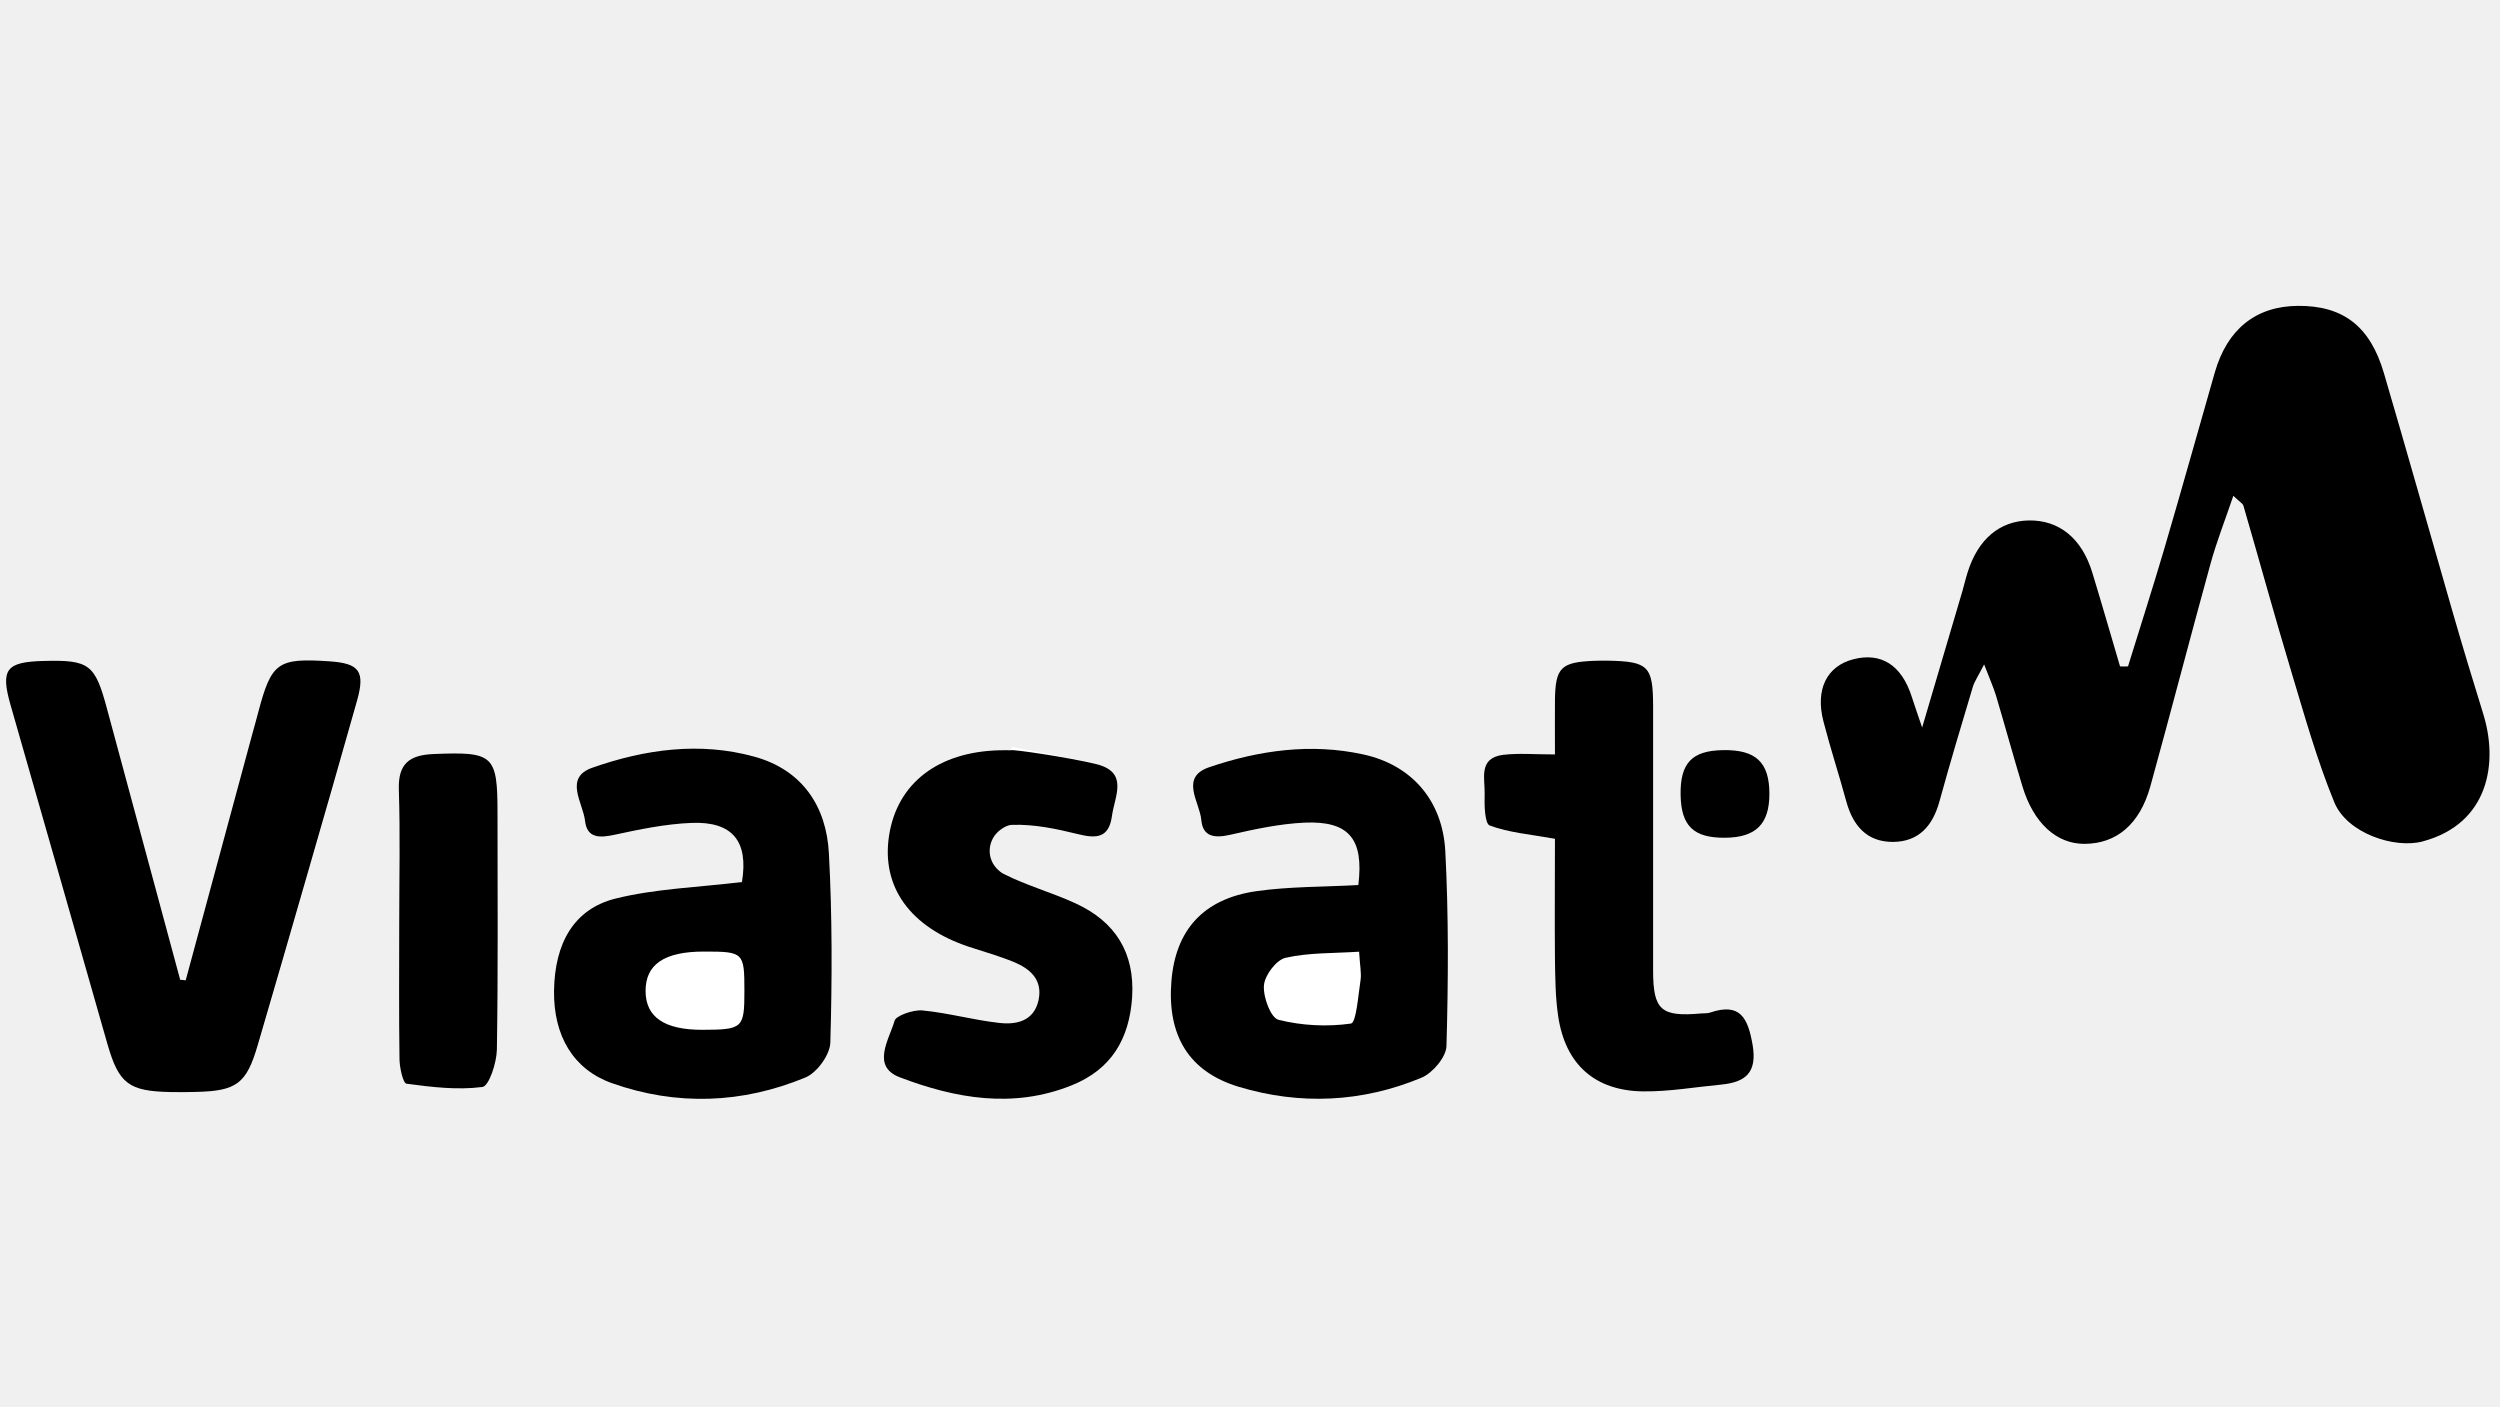
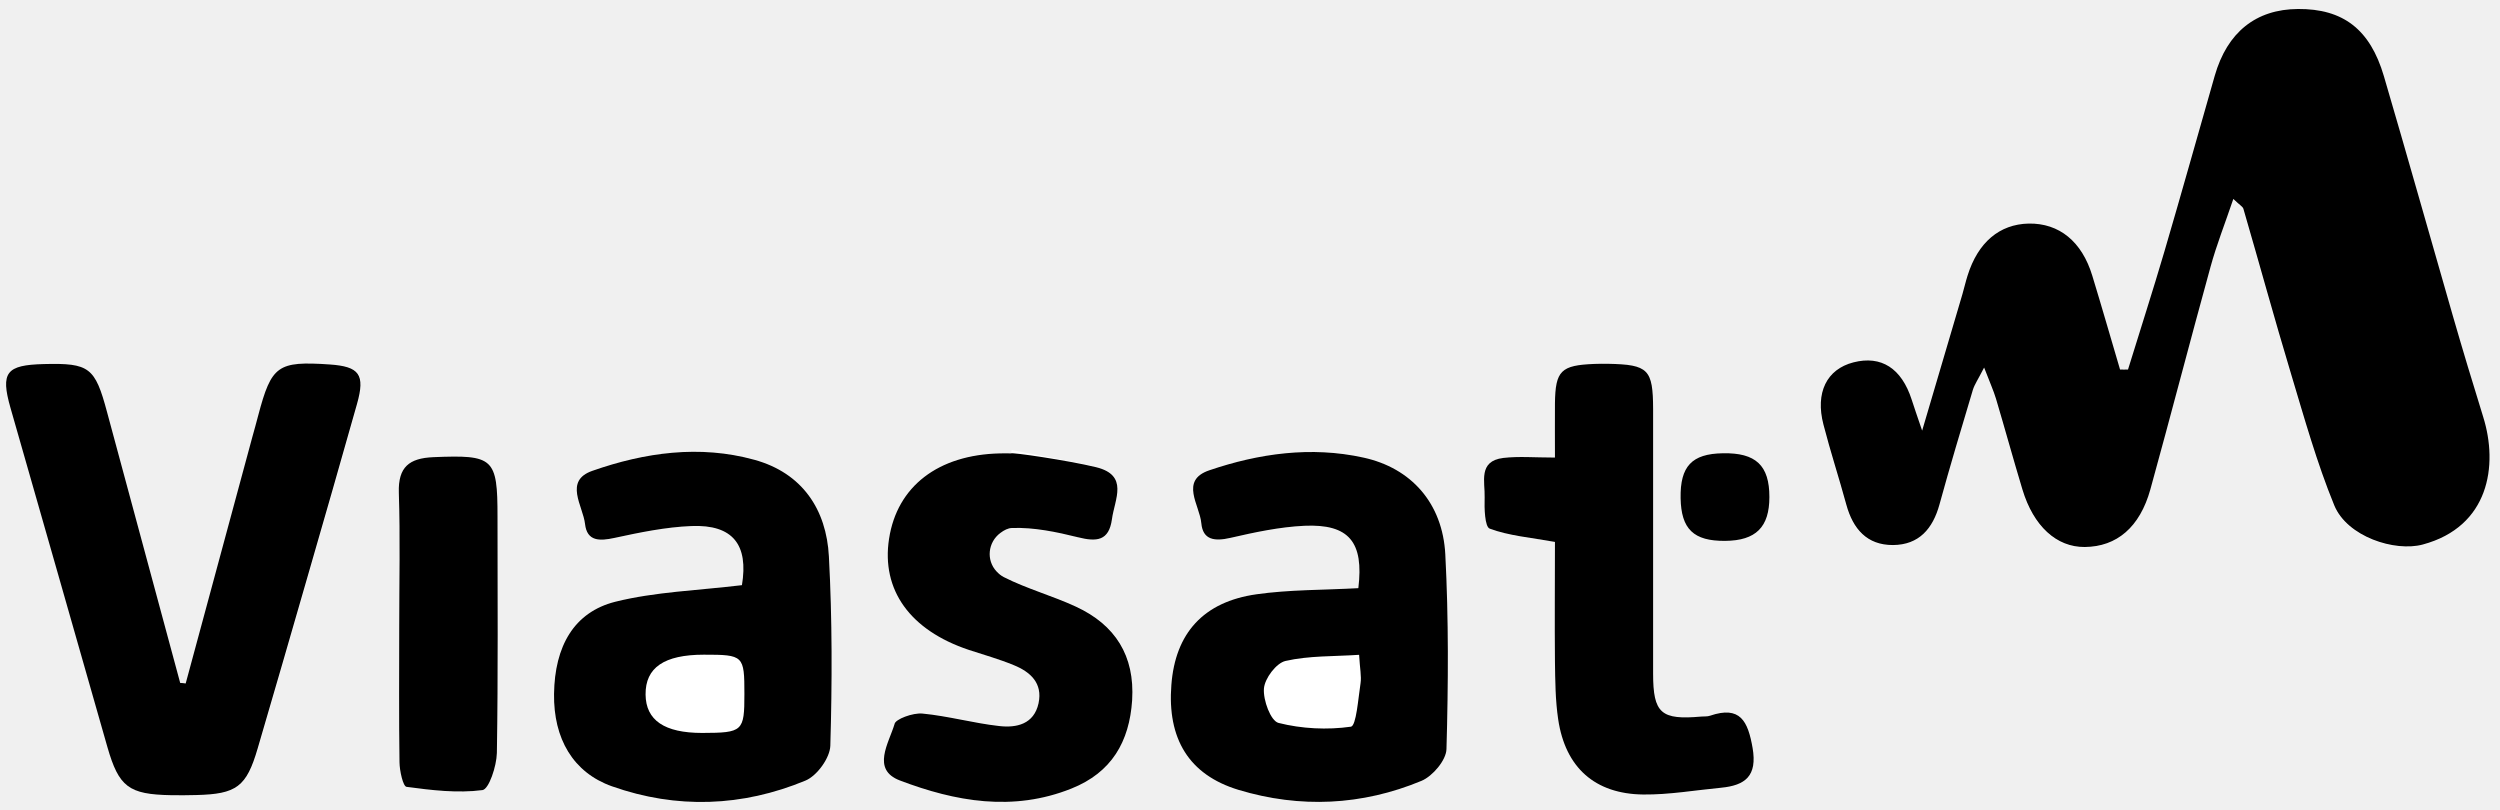
- <svg xmlns="http://www.w3.org/2000/svg" version="1.1" id="Layer_1" x="0px" y="0px" viewBox="0 0 1920 1080" style="enable-background:new 0 0 1920 1080;" xml:space="preserve">
-   <style type="text/css">
- 	.st0{fill:#FFFFFF;}
- </style>
-   <path class="st0" d="M1634.3,511.8c-2.1,0.1-4.2,0.1-6.3,0.2c-7.1-24-14-48-21.3-72c-8-26.4-25.5-40.5-48.9-40.1  c-22.3,0.4-38.8,14.4-46.9,39.9c-1.5,4.7-2.6,9.6-4,14.4c-9.7,33.1-19.5,66.2-30.9,104.7c-4-11.8-6.1-17.8-8-23.7  c-7.8-24.1-23.4-34.2-44.8-28.7c-20.5,5.3-29.4,23.2-23,47.8c5.4,20.7,12,41,17.6,61.6c5,18.5,15.7,31,35.8,30.9  c20-0.1,30.6-12.6,35.7-31.1c8.2-29.5,17-58.9,25.7-88.2c1.2-4.1,3.9-7.8,8.6-17c4.4,11.5,7.2,17.6,9.1,23.9  c6.9,23.2,13.4,46.5,20.3,69.7c8.5,28.2,26.1,44.4,47.9,44.2c24.5-0.2,42.3-15.2,50.4-44.3c15.8-56.9,30.5-114,46.2-170.9  c4.7-16.9,11.1-33.3,17.5-52.1c5,4.7,7.3,5.8,7.7,7.5c12.3,42.3,23.9,84.7,36.6,126.8c10.2,33.9,19.8,68.3,33.2,101  c9.9,24.1,46.5,35.9,68,30.1c50.9-13.7,58.1-60.6,46.4-98c-8.1-25.8-15.8-51.7-23.3-77.6c-17.8-61.4-35-122.9-53-184.2  c-10.6-36-31.4-51.8-65.9-51.5c-32.2,0.2-54.4,17.9-64,51.3c-12.9,45-25.5,90.1-38.7,135.1C1653.3,451.6,1643.6,481.6,1634.3,511.8z   M142.6,752.9c-1.4-0.2-2.9-0.3-4.3-0.5c-18.7-69.4-37.5-138.7-56.2-208.1c-9.3-34.3-13.6-37.7-48.6-36.8C4.7,508.3,0.2,514,8,541.1  C32.8,628,57.8,714.9,82.8,801.8c8.8,30.6,16.3,36.3,48.7,36.9c6.4,0.1,12.9,0.1,19.4-0.1c31.1-0.7,38.7-6.4,47.3-35.8  c12.8-43.7,25.5-87.5,38.1-131.2c12.8-44.4,25.7-88.9,38.2-133.4c6.3-22.7,1.8-28.7-21-30.3c-40-2.7-44.7,0.7-54.9,39.2  c-1.5,5.5-3.1,11-4.5,16.5C176.8,626.7,159.7,689.8,142.6,752.9z M569.8,677.4c-34,4.2-66.4,5.1-97.2,12.7  c-32,8-46.7,34.3-47.2,70.8c-0.5,34.3,14.6,60.4,44.5,71c49.8,17.6,100.1,15.7,148.6-4.4c8.9-3.7,18.8-17.4,19.1-26.8  c1.5-48.4,1.5-96.9-1.1-145.3c-1.9-36.3-20.5-64.2-57.3-74.3c-42-11.5-84.2-5.6-124.4,8.5c-22,7.7-7.2,26.9-5.6,40.8  c1.5,13.5,11.3,13.1,22.7,10.7c19.5-4.2,39.3-8.3,59-9.1C563,630.7,574.9,646.6,569.8,677.4z M1043.2,679.7  c-27.1,1.5-52.9,1.1-78.2,4.7c-41,5.8-62.4,30-65.4,69.6c-3.2,41.3,13.4,69,51.5,80.6c47.3,14.3,94.9,12.1,140.6-6.9  c8.6-3.6,18.9-15.9,19.2-24.4c1.4-49.8,1.7-99.8-0.9-149.6c-2.1-39.2-26.1-66.3-63-74.3c-40.1-8.7-80.1-3.2-118.3,9.8  c-22.9,7.8-7.4,26.8-6.1,40.6c1.2,13.1,10.4,14,22.3,11.3c18.7-4.3,37.8-8.4,56.9-9.3C1036.1,630.3,1047.5,644.3,1043.2,679.7z   M777,573.6c-0.2,0.8-0.3,1.7-0.5,2.5c-2.9,0-5.7-0.1-8.6,0c-47.4,1.1-78.8,25.3-85,65.5c-6.1,39.4,16.1,70.3,61.2,85.4  c11.5,3.8,23.2,7.1,34.5,11.7c12.8,5.2,22.4,13.9,19.1,29.3c-3.5,16.1-16.9,19-30.1,17.5c-19.8-2.2-39.3-7.8-59.1-9.6  c-7.2-0.7-20.9,4.3-21.4,8.1c-1.9,14.5-18,34.9,4.1,43.3c42.5,16.2,86.9,24.2,131.8,6.2c30.8-12.3,44.5-35.9,46.6-67.9  c2.2-34-12.8-57.8-43.2-71.8c-18.1-8.4-37.7-13.6-55.4-22.7c-7.5-3.8-11.7-13.7-17.5-20.9c7.9-5.9,15.6-16.5,23.8-16.8  c16.8-0.6,34.1,2.9,50.6,7.1c14.3,3.6,23.9,3.1,26.2-14c2.1-15.3,13.2-33.6-12.2-39.8C820.4,581.5,798.6,577.9,777,573.6z   M1194.2,644.2c0,30.6-0.2,61.2,0.1,91.8c0.2,14.9,0.3,30,2.5,44.7c5.5,36.8,28.1,57.2,65.4,57.6c19.8,0.2,39.7-3.3,59.6-5.2  c18.8-1.8,28-9,24.3-30.6c-3.5-20.5-9.3-32.7-32.8-24.7c-2,0.7-4.3,0.4-6.4,0.6c-31.2,2.8-37.2-2.4-37.2-33.1  c-0.1-67.7,0-135.4,0-203.1c0-30.5-3.7-34.1-34.5-34.7c-3.6-0.1-7.2,0-10.7,0.1c-25.6,1-29.9,5.2-30.2,30.3c-0.2,13.2,0,26.4,0,41.6  c-15.7,0-27.9-1.2-39.7,0.3c-19.5,2.3-13.9,18.5-14.3,30.3c-0.3,8.3,0.1,22.6,3.9,24C1158.9,639.5,1175.2,640.8,1194.2,644.2z   M306.6,708.8c0,34.9-0.3,69.8,0.2,104.6c0.1,6.6,2.7,18.6,5.4,18.9c19.3,2.6,39.2,5,58.3,2.5c5-0.7,10.9-18.5,11.1-28.5  c1-60.5,0.5-121,0.5-181.5c0-45.2-3-47.6-49.3-45.7c-18.5,0.8-27.1,7.5-26.5,27.2C307.4,640.4,306.6,674.6,306.6,708.8z   M1324.9,643.4c23.6-0.2,33.9-10.4,34-33.7c0-24.3-10.4-34.1-35.8-33.6c-23.9,0.4-32.9,10-32.4,34.4  C1291.1,634.4,1300.7,643.6,1324.9,643.4z" />
-   <path d="M1634.3,511.8c9.3-30.2,19-60.2,27.9-90.5c13.2-44.9,25.8-90.1,38.7-135.1c9.6-33.5,31.7-51.1,64-51.3  c34.5-0.2,55.3,15.5,65.9,51.5c18,61.3,35.3,122.8,53,184.2c7.5,26,15.3,51.8,23.3,77.6c11.7,37.4,4.5,84.3-46.4,98  c-21.5,5.8-58.1-6-68-30.1c-13.4-32.7-23-67.1-33.2-101c-12.7-42.1-24.3-84.6-36.6-126.8c-0.5-1.6-2.8-2.8-7.7-7.5  c-6.4,18.9-12.9,35.3-17.5,52.1c-15.7,56.9-30.5,114.1-46.2,170.9c-8.1,29.2-25.9,44.1-50.4,44.3c-21.7,0.2-39.4-16-47.9-44.2  c-7-23.2-13.4-46.5-20.3-69.7c-1.9-6.3-4.7-12.4-9.1-23.9c-4.7,9.2-7.3,12.9-8.6,17c-8.8,29.4-17.6,58.7-25.7,88.2  c-5.1,18.5-15.7,31-35.7,31.1s-30.7-12.4-35.8-30.9c-5.6-20.6-12.3-41-17.6-61.6c-6.4-24.6,2.5-42.5,23-47.8  c21.4-5.5,37,4.5,44.8,28.7c1.9,6,4,11.9,8,23.7c11.3-38.4,21.1-71.5,30.9-104.7c1.4-4.8,2.5-9.7,4-14.4c8-25.5,24.5-39.4,46.9-39.9  c23.4-0.4,40.9,13.7,48.9,40.1c7.3,23.9,14.2,48,21.3,72C1630.1,511.9,1632.2,511.8,1634.3,511.8z" />
-   <path d="M142.6,752.9c17.1-63.1,34.2-126.2,51.2-189.3c1.5-5.5,3.1-11,4.5-16.5c10.2-38.5,14.9-41.9,54.9-39.2  c22.8,1.6,27.4,7.6,21,30.3c-12.5,44.5-25.4,89-38.2,133.4c-12.6,43.8-25.3,87.5-38.1,131.2c-8.6,29.4-16.1,35.1-47.3,35.8  c-6.4,0.2-12.9,0.2-19.4,0.1c-32.3-0.6-39.9-6.3-48.7-36.9C57.8,714.9,32.8,628,8,541.1c-7.7-27.1-3.2-32.8,25.6-33.5  c35-0.9,39.4,2.4,48.6,36.8c18.7,69.4,37.4,138.7,56.2,208.1C139.7,752.5,141.2,752.7,142.6,752.9z" />
-   <path d="M569.8,677.4c5.1-30.8-6.7-46.7-38.8-45.4c-19.8,0.8-39.6,4.9-59,9.1c-11.4,2.5-21.2,2.8-22.7-10.7  c-1.6-13.9-16.4-33.1,5.6-40.8c40.2-14.1,82.4-20.1,124.4-8.5c36.8,10.1,55.4,38.1,57.3,74.3c2.6,48.3,2.5,96.9,1.1,145.3  c-0.3,9.4-10.2,23.1-19.1,26.8c-48.5,20.1-98.8,22-148.6,4.4c-29.9-10.6-45-36.7-44.5-71c0.5-36.5,15.2-62.8,47.2-70.8  C503.3,682.5,535.8,681.5,569.8,677.4z M571.7,761c0-29.6-0.6-30.2-31.1-30.2s-45,9.9-44.8,30.6c0.2,19.8,14.5,29.5,43.5,29.5  C570.5,790.8,571.7,789.7,571.7,761z" />
-   <path d="M1043.2,679.7c4.3-35.4-7.1-49.4-41.4-47.9c-19.1,0.9-38.2,5-56.9,9.3c-11.9,2.7-21.1,1.8-22.3-11.3  c-1.2-13.8-16.8-32.8,6.1-40.6c38.2-13,78.2-18.6,118.3-9.8c36.9,8,60.9,35.1,63,74.3c2.6,49.8,2.3,99.7,0.9,149.6  c-0.2,8.5-10.6,20.8-19.2,24.4c-45.7,19-93.3,21.2-140.6,6.9C913,823,896.4,795.3,899.6,754c3-39.6,24.5-63.8,65.4-69.6  C990.3,680.8,1016.1,681.2,1043.2,679.7z M1043.8,730.9c-19.4,1.3-38.5,0.6-56.5,4.7c-7.1,1.6-16,13.4-16.6,21.2  c-0.7,8.9,5.2,24.9,11.2,26.4c17.8,4.5,37.4,5.5,55.6,2.9c4.1-0.6,5.6-21.6,7.4-33.4C1045.7,747.4,1044.4,741.6,1043.8,730.9z" />
-   <path d="M841.8,586.8c25.3,6.2,14.3,24.5,12.2,39.8c-2.3,17-11.8,17.6-26.2,14c-16.5-4.1-33.8-7.7-50.6-7.1c-3,0.1-6,1.6-8.9,3.8  c-9.6,7.1-11.1,20.9-2.9,29.6c1.7,1.8,3.5,3.3,5.5,4.3c17.7,9,37.3,14.3,55.4,22.7c30.3,14,45.3,37.8,43.2,71.8  c-2.1,32-15.8,55.6-46.6,67.9c-44.9,18-89.2,10-131.8-6.2c-22.1-8.4-8.4-28.8-4.1-43.3c0.5-3.8,14.2-8.8,21.4-8.1  c19.8,1.9,39.3,7.4,59.1,9.6c13.2,1.5,26.6-1.4,30.1-17.5c3.3-15.5-6.3-24.1-19.1-29.3c-11.2-4.6-22.9-7.9-34.5-11.7  c-45.1-15.1-67.3-46-61.2-85.4c6.2-40.2,37.7-64.4,85-65.5c2.9-0.1,5.7,0,8.6,0C776.7,575.2,820.4,581.6,841.8,586.8z" />
-   <path d="M1194.2,644.2c-18.9-3.4-35.3-4.7-50.1-10.2c-3.8-1.4-4.2-15.7-3.9-24c0.4-11.8-5.2-27.9,14.3-30.3  c11.9-1.4,24.1-0.3,39.7-0.3c0-15.2-0.1-28.4,0-41.6c0.3-25.1,4.6-29.3,30.2-30.3c3.6-0.1,7.2-0.2,10.7-0.1  c30.8,0.6,34.4,4.2,34.5,34.7c0,67.7,0,135.4,0,203.1c0,30.7,6,35.9,37.2,33.1c2.1-0.2,4.4,0.1,6.4-0.6c23.4-8,29.2,4.2,32.8,24.7  c3.7,21.5-5.5,28.8-24.3,30.6c-19.9,1.9-39.8,5.4-59.6,5.2c-37.3-0.4-59.9-20.8-65.4-57.6c-2.2-14.7-2.3-29.8-2.5-44.7  C1193.9,705.4,1194.2,674.8,1194.2,644.2z" />
-   <path d="M306.6,708.8c0-34.2,0.8-68.4-0.3-102.5c-0.6-19.7,8-26.4,26.5-27.2c46.3-1.9,49.3,0.5,49.3,45.7c0,60.5,0.5,121-0.5,181.5  c-0.2,10-6.1,27.9-11.1,28.5c-19.1,2.5-39,0.1-58.3-2.5c-2.7-0.4-5.3-12.3-5.4-18.9C306.3,778.6,306.6,743.7,306.6,708.8z" />
-   <path d="M1324.9,643.4c-24.2,0.2-33.8-9-34.2-32.9c-0.4-24.4,8.6-34,32.4-34.4c25.4-0.5,35.8,9.3,35.8,33.6  C1358.9,632.9,1348.5,643.2,1324.9,643.4z" />
+ <svg xmlns="http://www.w3.org/2000/svg" version="1.2" viewBox="0 0 1920 622" width="1920" height="622">
+   <style>.a{fill:#fff}</style>
+   <path class="a" d="m1634.3 283.8c-2.1 0.1-4.2 0.1-6.3 0.2-7.1-24-14-48-21.3-72-8-26.4-25.5-40.5-48.9-40.1-22.3 0.4-38.8 14.4-46.9 39.9-1.5 4.7-2.6 9.6-4 14.4-9.7 33.1-19.5 66.2-30.9 104.7-4-11.8-6.1-17.8-8-23.7-7.8-24.1-23.4-34.2-44.8-28.7-20.5 5.3-29.4 23.2-23 47.8 5.4 20.7 12 41 17.6 61.6 5 18.5 15.7 31 35.8 30.9 20-0.1 30.6-12.6 35.7-31.1 8.2-29.5 17-58.9 25.7-88.2 1.2-4.1 3.9-7.8 8.6-17 4.4 11.5 7.2 17.6 9.1 23.9 6.9 23.2 13.4 46.5 20.3 69.7 8.5 28.2 26.1 44.4 47.9 44.2 24.5-0.2 42.3-15.2 50.4-44.3 15.8-56.9 30.5-114 46.2-170.9 4.7-16.9 11.1-33.3 17.5-52.1 5 4.7 7.3 5.8 7.7 7.5 12.3 42.3 23.9 84.7 36.6 126.8 10.2 33.9 19.8 68.3 33.2 101 9.9 24.1 46.5 35.9 68 30.1 50.9-13.7 58.1-60.6 46.4-98-8.1-25.8-15.8-51.7-23.3-77.6-17.8-61.4-35-122.9-53-184.2-10.6-36-31.4-51.8-65.9-51.5-32.2 0.2-54.4 17.9-64 51.3-12.9 45-25.5 90.1-38.7 135.1-8.7 30.1-18.4 60.1-27.7 90.3zm-1491.7 241.1c-1.4-0.2-2.9-0.3-4.3-0.5-18.7-69.4-37.5-138.7-56.2-208.1-9.3-34.3-13.6-37.7-48.6-36.8-28.8 0.8-33.3 6.5-25.5 33.6 24.8 86.9 49.8 173.8 74.8 260.7 8.8 30.6 16.3 36.3 48.7 36.9 6.4 0.1 12.9 0.1 19.4-0.1 31.1-0.7 38.7-6.4 47.3-35.8 12.8-43.7 25.5-87.5 38.1-131.2 12.8-44.4 25.7-88.9 38.2-133.4 6.3-22.7 1.8-28.7-21-30.3-40-2.7-44.7 0.7-54.9 39.2-1.5 5.5-3.1 11-4.5 16.5-17.3 63.1-34.4 126.2-51.5 189.3zm427.2-75.5c-34 4.2-66.4 5.1-97.2 12.7-32 8-46.7 34.3-47.2 70.8-0.5 34.3 14.6 60.4 44.5 71 49.8 17.6 100.1 15.7 148.6-4.4 8.9-3.7 18.8-17.4 19.1-26.8 1.5-48.4 1.5-96.9-1.1-145.3-1.9-36.3-20.5-64.2-57.3-74.3-42-11.5-84.2-5.6-124.4 8.5-22 7.7-7.2 26.9-5.6 40.8 1.5 13.5 11.3 13.1 22.7 10.7 19.5-4.2 39.3-8.3 59-9.1 32.1-1.3 44 14.6 38.9 45.4zm473.4 2.3c-27.1 1.5-52.9 1.1-78.2 4.7-41 5.8-62.4 30-65.4 69.6-3.2 41.3 13.4 69 51.5 80.6 47.3 14.3 94.9 12.1 140.6-6.9 8.6-3.6 18.9-15.9 19.2-24.4 1.4-49.8 1.7-99.8-0.9-149.6-2.1-39.2-26.1-66.3-63-74.3-40.1-8.7-80.1-3.2-118.3 9.8-22.9 7.8-7.4 26.8-6.1 40.6 1.2 13.1 10.4 14 22.3 11.3 18.7-4.3 37.8-8.4 56.9-9.3 34.3-1.5 45.7 12.5 41.4 47.9zm-266.2-106.1c-0.2 0.8-0.3 1.7-0.5 2.5-2.9 0-5.7-0.1-8.6 0-47.4 1.1-78.8 25.3-85 65.5-6.1 39.4 16.1 70.3 61.2 85.4 11.5 3.8 23.2 7.1 34.5 11.7 12.8 5.2 22.4 13.9 19.1 29.3-3.5 16.1-16.9 19-30.1 17.5-19.8-2.2-39.3-7.8-59.1-9.6-7.2-0.7-20.9 4.3-21.4 8.1-1.9 14.5-18 34.9 4.1 43.3 42.5 16.2 86.9 24.2 131.8 6.2 30.8-12.3 44.5-35.9 46.6-67.9 2.2-34-12.8-57.8-43.2-71.8-18.1-8.4-37.7-13.6-55.4-22.7-7.5-3.8-11.7-13.7-17.5-20.9 7.9-5.9 15.6-16.5 23.8-16.8 16.8-0.6 34.1 2.9 50.6 7.1 14.3 3.6 23.9 3.1 26.2-14 2.1-15.3 13.2-33.6-12.2-39.8-21.5-5.2-43.3-8.8-64.9-13.1zm417.2 70.6c0 30.6-0.2 61.2 0.1 91.8 0.2 14.9 0.3 30 2.5 44.7 5.5 36.8 28.1 57.2 65.4 57.6 19.8 0.2 39.7-3.3 59.6-5.2 18.8-1.8 28-9 24.3-30.6-3.5-20.5-9.3-32.7-32.8-24.7-2 0.7-4.3 0.4-6.4 0.6-31.2 2.8-37.2-2.4-37.2-33.1-0.1-67.7 0-135.4 0-203.1 0-30.5-3.7-34.1-34.5-34.7-3.6-0.1-7.2 0-10.7 0.1-25.6 1-29.9 5.2-30.2 30.3-0.2 13.2 0 26.4 0 41.6-15.7 0-27.9-1.2-39.7 0.3-19.5 2.3-13.9 18.5-14.3 30.3-0.3 8.3 0.1 22.6 3.9 24 14.7 5.4 31 6.7 50 10.1zm-887.6 64.6c0 34.9-0.3 69.8 0.2 104.6 0.1 6.6 2.7 18.6 5.4 18.9 19.3 2.6 39.2 5 58.3 2.5 5-0.7 10.9-18.5 11.1-28.5 1-60.5 0.5-121 0.5-181.5 0-45.2-3-47.6-49.3-45.7-18.5 0.8-27.1 7.5-26.5 27.2 1.1 34.1 0.3 68.3 0.3 102.5zm1018.3-65.4c23.6-0.2 33.9-10.4 34-33.7 0-24.3-10.4-34.1-35.8-33.6-23.9 0.4-32.9 10-32.4 34.4 0.4 23.9 10 33.1 34.2 32.9z" />
+   <path d="m1634.3 283.8c9.3-30.2 19-60.2 27.9-90.5 13.2-44.9 25.8-90.1 38.7-135.1 9.6-33.5 31.7-51.1 64-51.3 34.5-0.2 55.3 15.5 65.9 51.5 18 61.3 35.3 122.8 53 184.2 7.5 26 15.3 51.8 23.3 77.6 11.7 37.4 4.5 84.3-46.4 98-21.5 5.8-58.1-6-68-30.1-13.4-32.7-23-67.1-33.2-101-12.7-42.1-24.3-84.6-36.6-126.8-0.5-1.6-2.8-2.8-7.7-7.5-6.4 18.9-12.9 35.3-17.5 52.1-15.7 56.9-30.5 114.1-46.2 170.9-8.1 29.2-25.9 44.1-50.4 44.3-21.7 0.2-39.4-16-47.9-44.2-7-23.2-13.4-46.5-20.3-69.7-1.9-6.3-4.7-12.4-9.1-23.9-4.7 9.2-7.3 12.9-8.6 17-8.8 29.4-17.6 58.7-25.7 88.2-5.1 18.5-15.7 31-35.7 31.1-20 0.1-30.7-12.4-35.8-30.9-5.6-20.6-12.3-41-17.6-61.6-6.4-24.6 2.5-42.5 23-47.8 21.4-5.5 37 4.5 44.8 28.7 1.9 6 4 11.9 8 23.7 11.3-38.4 21.1-71.5 30.9-104.7 1.4-4.8 2.5-9.7 4-14.4 8-25.5 24.5-39.4 46.9-39.9 23.4-0.4 40.9 13.7 48.9 40.1 7.3 23.9 14.2 48 21.3 72 1.9 0.1 4 0 6.1 0z" />
+   <path d="m142.6 524.9c17.1-63.1 34.2-126.2 51.2-189.3 1.5-5.5 3.1-11 4.5-16.5 10.2-38.5 14.9-41.9 54.9-39.2 22.8 1.6 27.4 7.6 21 30.3-12.5 44.5-25.4 89-38.2 133.4-12.6 43.8-25.3 87.5-38.1 131.2-8.6 29.4-16.1 35.1-47.3 35.8-6.4 0.2-12.9 0.2-19.4 0.1-32.3-0.6-39.9-6.3-48.7-36.9-24.7-86.9-49.7-173.8-74.5-260.7-7.7-27.1-3.2-32.8 25.6-33.5 35-0.9 39.4 2.4 48.6 36.8 18.7 69.4 37.4 138.7 56.2 208.1 1.3 0 2.8 0.2 4.2 0.4z" />
+   <path d="m569.8 449.4c5.1-30.8-6.7-46.7-38.8-45.4-19.8 0.8-39.6 4.9-59 9.1-11.4 2.5-21.2 2.8-22.7-10.7-1.6-13.9-16.4-33.1 5.6-40.8 40.2-14.1 82.4-20.1 124.4-8.5 36.8 10.1 55.4 38.1 57.3 74.3 2.6 48.3 2.5 96.9 1.1 145.3-0.3 9.4-10.2 23.1-19.1 26.8-48.5 20.1-98.8 22-148.6 4.4-29.9-10.6-45-36.7-44.5-71 0.5-36.5 15.2-62.8 47.2-70.8 30.6-7.6 63.1-8.6 97.1-12.7zm1.9 83.6c0-29.6-0.6-30.2-31.1-30.2-30.5 0-45 9.9-44.8 30.6 0.2 19.8 14.5 29.5 43.5 29.5 31.2-0.1 32.4-1.2 32.4-29.9z" />
+   <path d="m1043.2 451.7c4.3-35.4-7.1-49.4-41.4-47.9-19.1 0.9-38.2 5-56.9 9.3-11.9 2.7-21.1 1.8-22.3-11.3-1.2-13.8-16.8-32.8 6.1-40.6 38.2-13 78.2-18.6 118.3-9.8 36.9 8 60.9 35.1 63 74.3 2.6 49.8 2.3 99.7 0.9 149.6-0.2 8.5-10.6 20.8-19.2 24.4-45.7 19-93.3 21.2-140.6 6.9-38.1-11.6-54.7-39.3-51.5-80.6 3-39.6 24.5-63.8 65.4-69.6 25.3-3.6 51.1-3.2 78.2-4.7zm0.6 51.2c-19.4 1.3-38.5 0.6-56.5 4.7-7.1 1.6-16 13.4-16.6 21.2-0.7 8.9 5.2 24.9 11.2 26.4 17.8 4.5 37.4 5.5 55.6 2.9 4.1-0.6 5.6-21.6 7.4-33.4 0.8-5.3-0.5-11.1-1.1-21.8z" />
+   <path d="m841.8 358.8c25.3 6.2 14.3 24.5 12.2 39.8-2.3 17-11.8 17.6-26.2 14-16.5-4.1-33.8-7.7-50.6-7.1-3 0.1-6 1.6-8.9 3.8-9.6 7.1-11.1 20.9-2.9 29.6 1.7 1.8 3.5 3.3 5.5 4.3 17.7 9 37.3 14.3 55.4 22.7 30.3 14 45.3 37.8 43.2 71.8-2.1 32-15.8 55.6-46.6 67.9-44.9 18-89.2 10-131.8-6.2-22.1-8.4-8.4-28.8-4.1-43.3 0.5-3.8 14.2-8.8 21.4-8.1 19.8 1.9 39.3 7.4 59.1 9.6 13.2 1.5 26.6-1.4 30.1-17.5 3.3-15.5-6.3-24.1-19.1-29.3-11.2-4.6-22.9-7.9-34.5-11.7-45.1-15.1-67.3-46-61.2-85.4 6.2-40.2 37.7-64.4 85-65.5 2.9-0.1 5.7 0 8.6 0 0.3-1 44 5.4 65.4 10.6z" />
+   <path d="m1194.2 416.2c-18.9-3.4-35.3-4.7-50.1-10.2-3.8-1.4-4.2-15.7-3.9-24 0.4-11.8-5.2-27.9 14.3-30.3 11.9-1.4 24.1-0.3 39.7-0.3 0-15.2-0.1-28.4 0-41.6 0.3-25.1 4.6-29.3 30.2-30.3 3.6-0.1 7.2-0.2 10.7-0.1 30.8 0.6 34.4 4.2 34.5 34.7q0 101.5 0 203.1c0 30.7 6 35.9 37.2 33.1 2.1-0.2 4.4 0.1 6.4-0.6 23.4-8 29.2 4.2 32.8 24.7 3.7 21.5-5.5 28.8-24.3 30.6-19.9 1.9-39.8 5.4-59.6 5.2-37.3-0.4-59.9-20.8-65.4-57.6-2.2-14.7-2.3-29.8-2.5-44.7-0.3-30.5 0-61.1 0-91.7z" />
+   <path d="m306.6 480.8c0-34.2 0.8-68.4-0.3-102.5-0.6-19.7 8-26.4 26.5-27.2 46.3-1.9 49.3 0.5 49.3 45.7 0 60.5 0.5 121-0.5 181.5-0.2 10-6.1 27.9-11.1 28.5-19.1 2.5-39 0.1-58.3-2.5-2.7-0.4-5.3-12.3-5.4-18.9-0.5-34.8-0.2-69.7-0.2-104.6z" />
+   <path d="m1324.9 415.4c-24.2 0.2-33.8-9-34.2-32.9-0.4-24.4 8.6-34 32.4-34.4 25.4-0.5 35.8 9.3 35.8 33.6 0 23.2-10.4 33.5-34 33.7z" />
</svg>
